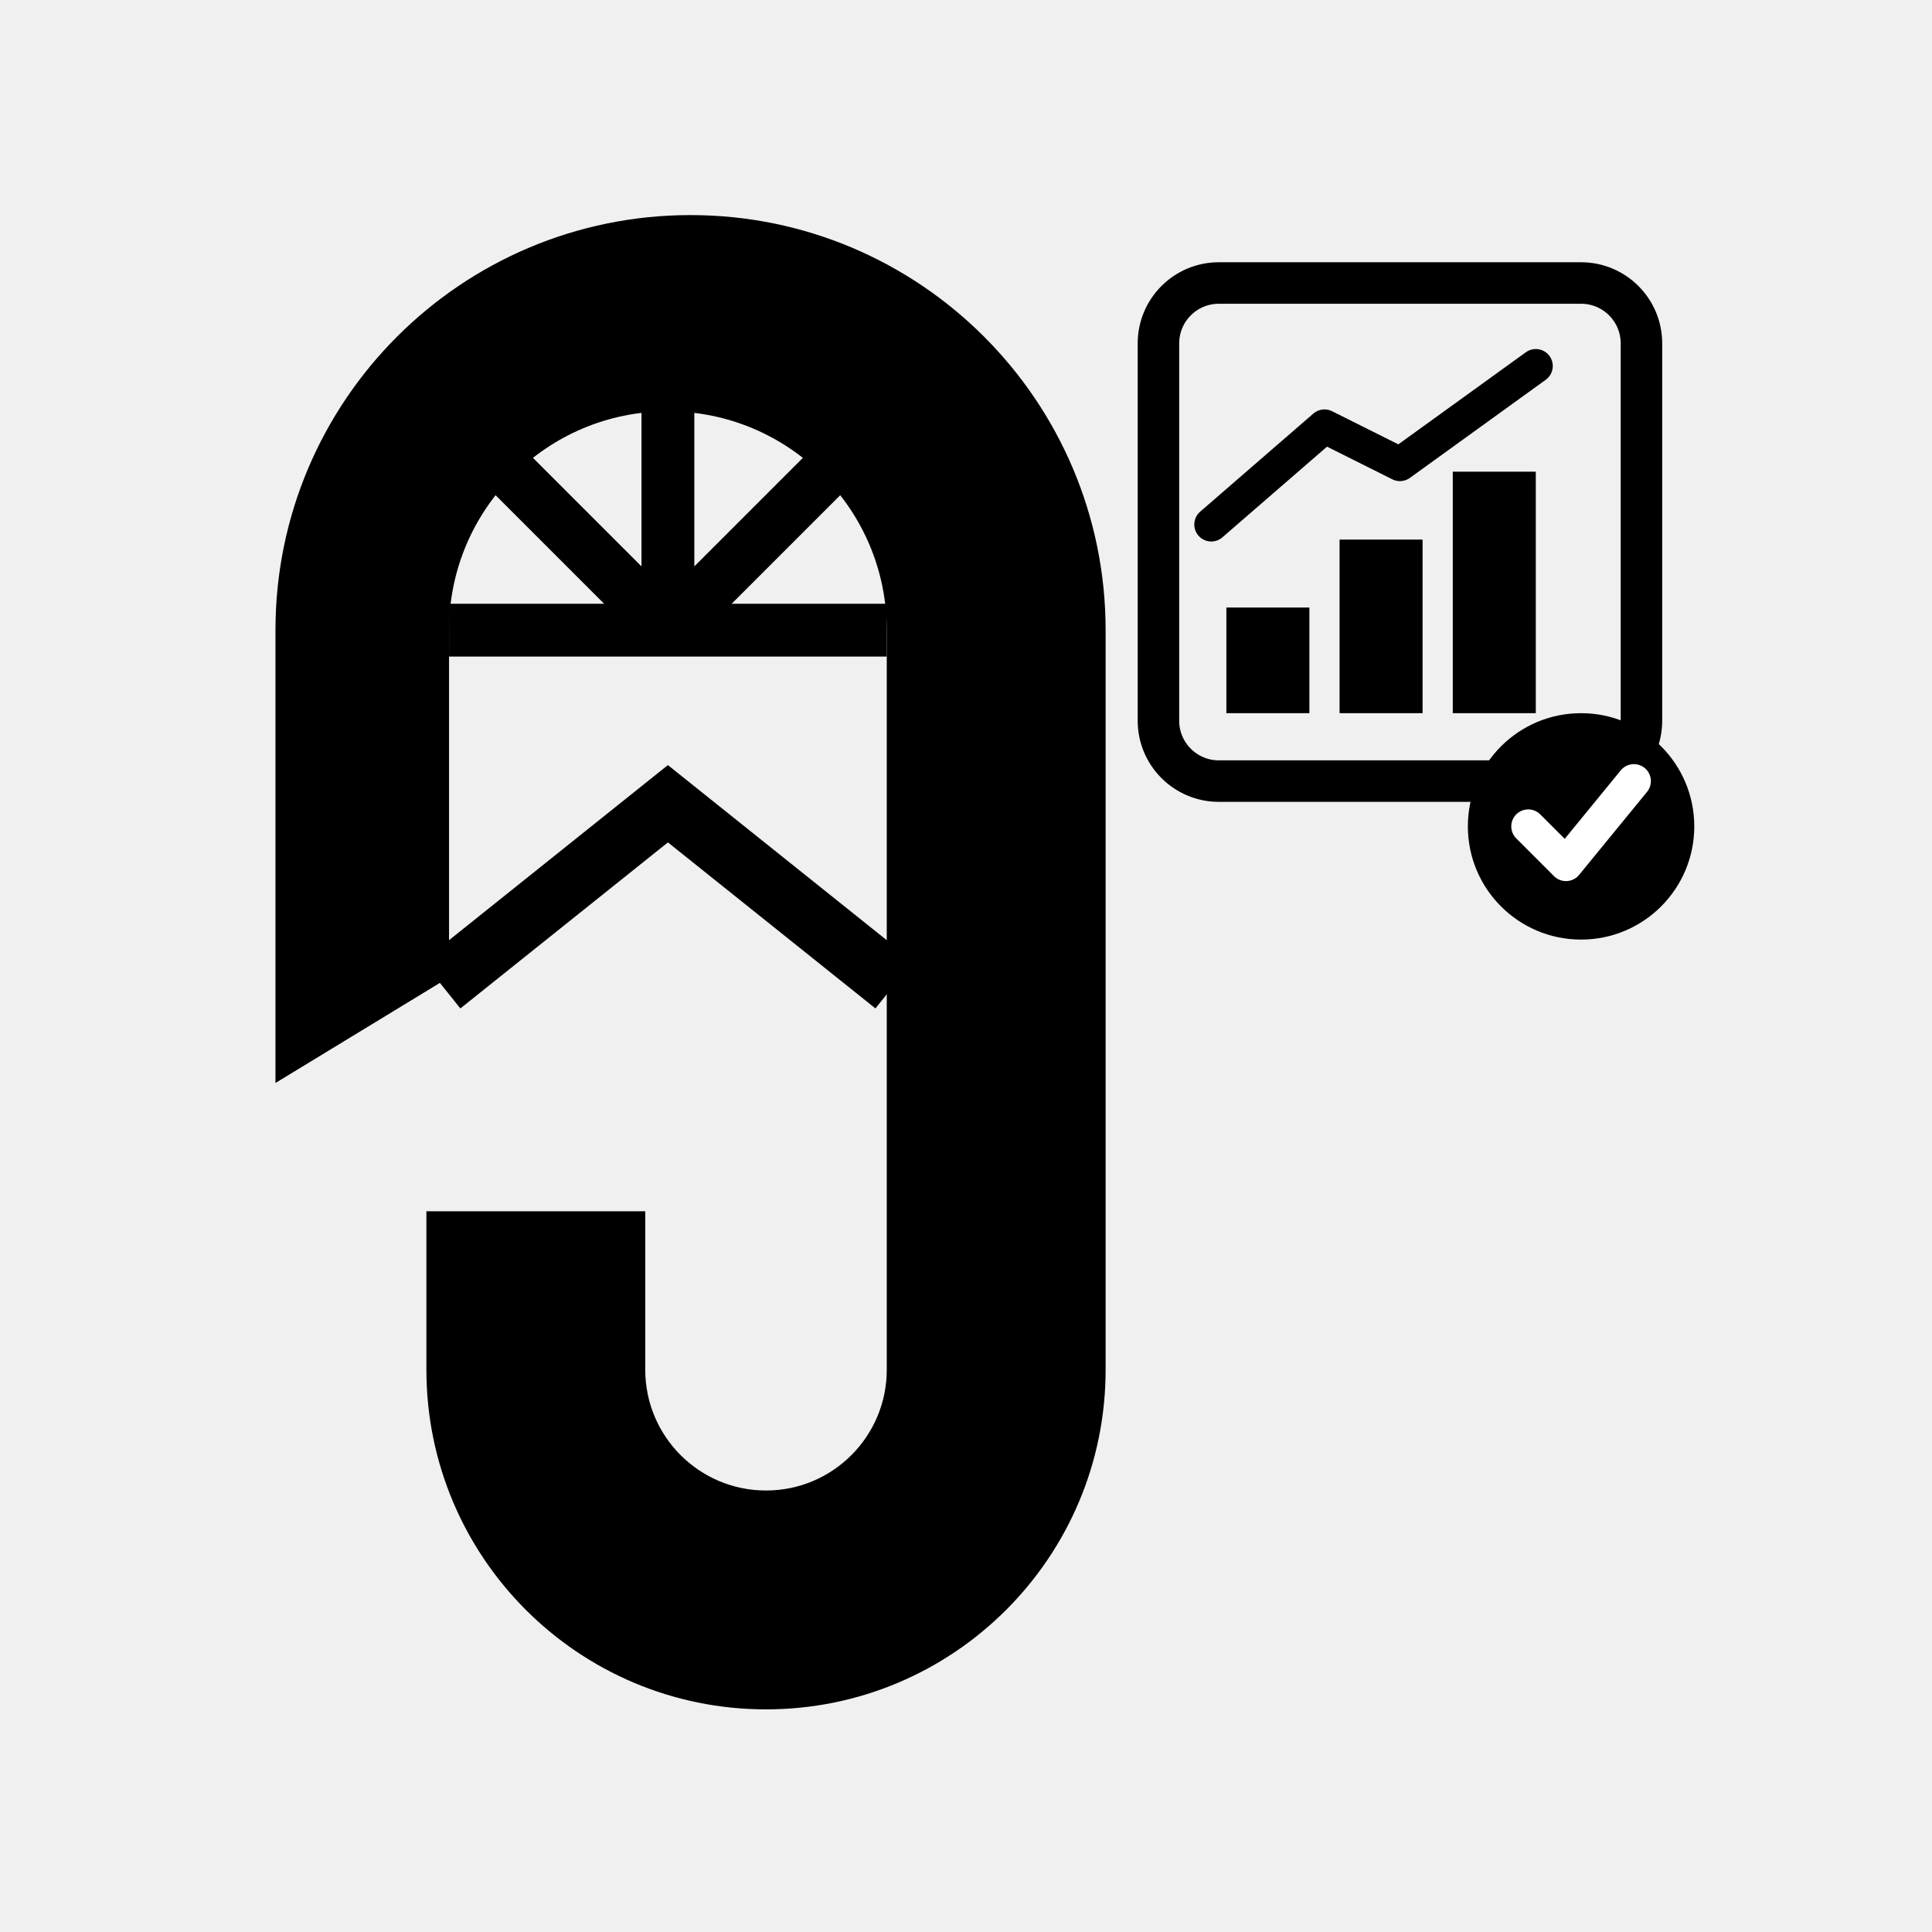
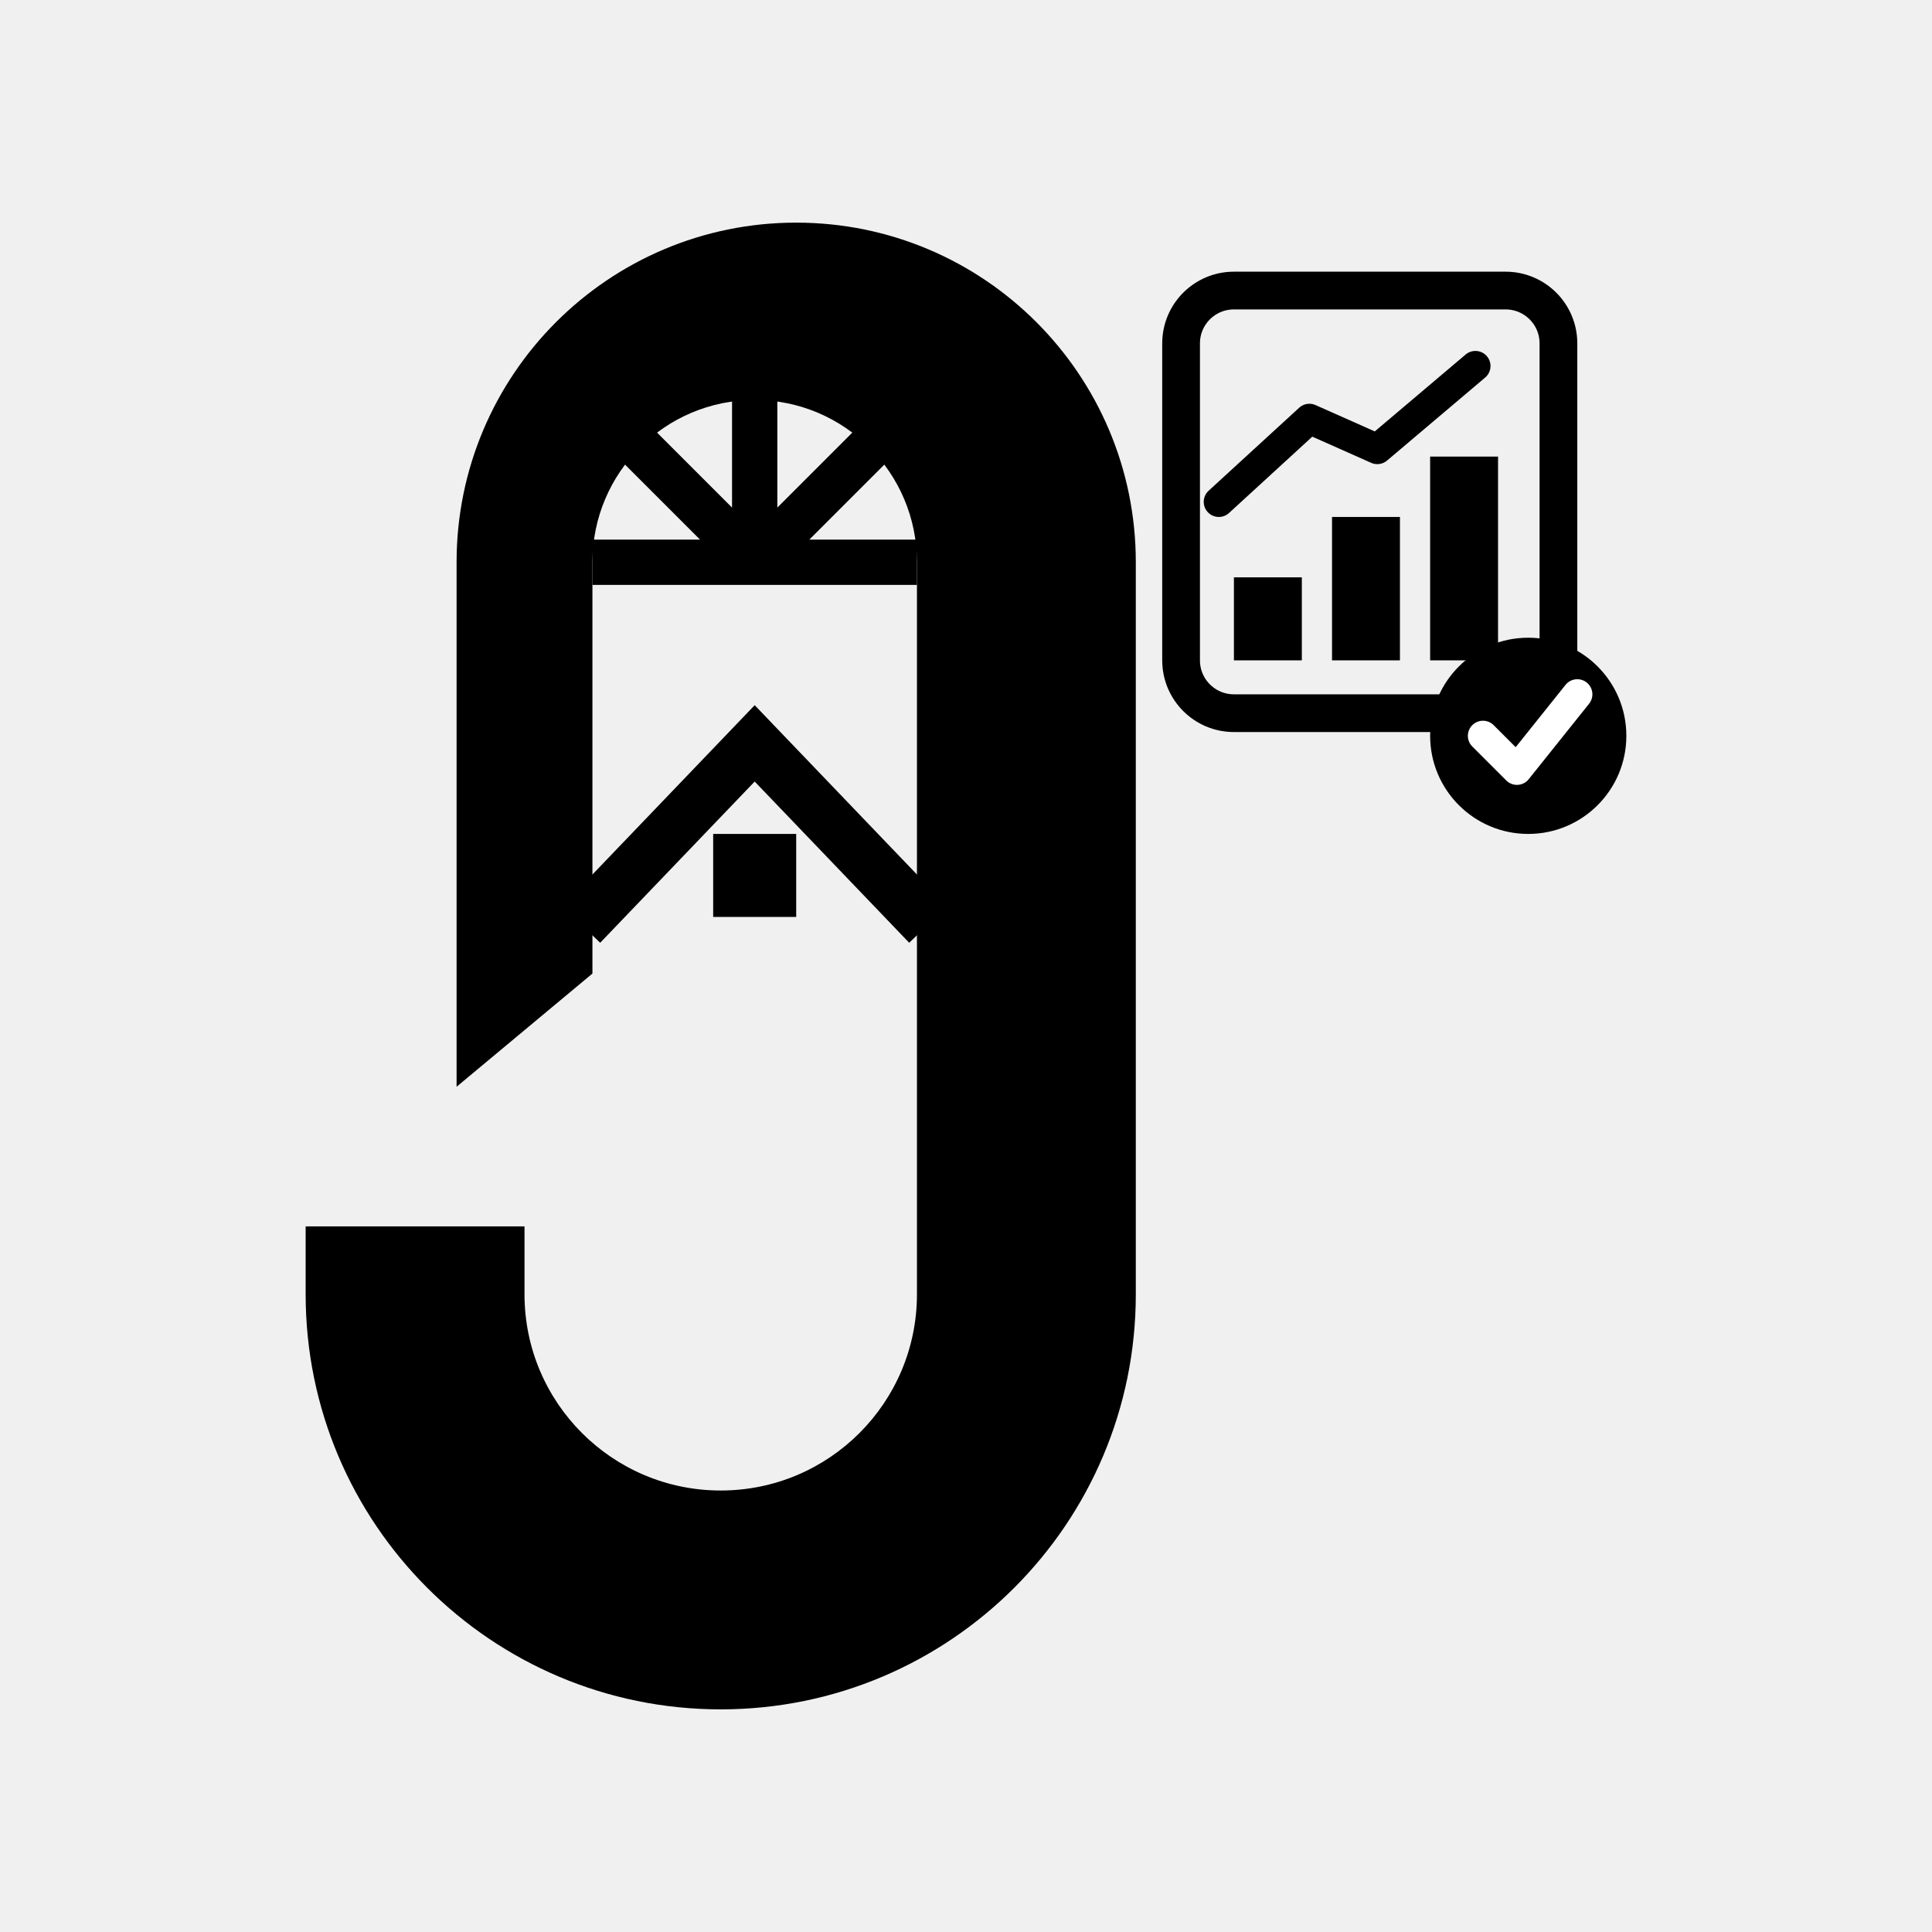
<svg xmlns="http://www.w3.org/2000/svg" viewBox="0 0 512 512" width="512" height="512">
-   <g transform="translate(-27 -9)">
-     <path d="M100 296V176A110 110 0 0 1 320 176V372A90 90 0 0 1 140 372V330H198V372A32 32 0 0 0 262 372V176A58 58 0 0 0 146 176V268Z" fill="#000" />
-     <path d="M204 176L251 129M204 176V110M204 176L157 129M146 176H262" stroke="#000" stroke-width="14" fill="none" />
-     <path d="M144 270L204 222L264 270" stroke="#000" stroke-width="16" fill="none" />
-     <g transform="translate(6 0)">
-       <rect x="328" y="84" width="128" height="132" rx="16" fill="none" stroke="#000" stroke-width="11" />
-       <rect x="346" y="170" width="22" height="28" fill="#000" />
-       <rect x="376" y="152" width="22" height="46" fill="#000" />
-       <rect x="406" y="134" width="22" height="64" fill="#000" />
-       <path d="M342 148L372 122L392 132L428 106" stroke="#000" stroke-width="9" fill="none" stroke-linecap="round" stroke-linejoin="round" />
-       <circle cx="440" cy="228" r="30" fill="#000" />
-       <path d="M426 228L436 238L454 216" stroke="#fff" stroke-width="9" fill="none" stroke-linecap="round" stroke-linejoin="round" />
-     </g>
+   <g fill="#000" transform="translate(-39 3)">
+     <path d="M160 285V146A90 90 0 0 1 340 146V340A110 110 0 0 1 120 340V322H178V340A52 52 0 0 0 282 340V146A43 43 0 0 0 196 146V255Z" />
+     <path d="M239 146L275 110M239 146V96M239 146L203 110M196 146H282" stroke="#000" stroke-width="12" fill="none" />
+     <path d="M193 242L239 194L285 242" stroke="#000" stroke-width="14" fill="none" />
+     <rect x="228" y="218" width="22" height="22" />
+     <rect x="352" y="74" width="100" height="112" rx="14" fill="none" stroke="#000" stroke-width="10" />
+     <rect x="366" y="150" width="18" height="22" />
+     <rect x="392" y="134" width="18" height="38" />
+     <rect x="418" y="118" width="18" height="54" />
+     <path d="M362 130L386 108L404 116L430 94" stroke="#000" stroke-width="8" fill="none" stroke-linecap="round" stroke-linejoin="round" />
+     <circle cx="444" cy="192" r="26" />
+     <path d="M432 192L441 201L457 181" stroke="#fff" stroke-width="8" fill="none" stroke-linecap="round" stroke-linejoin="round" />
  </g>
</svg>
